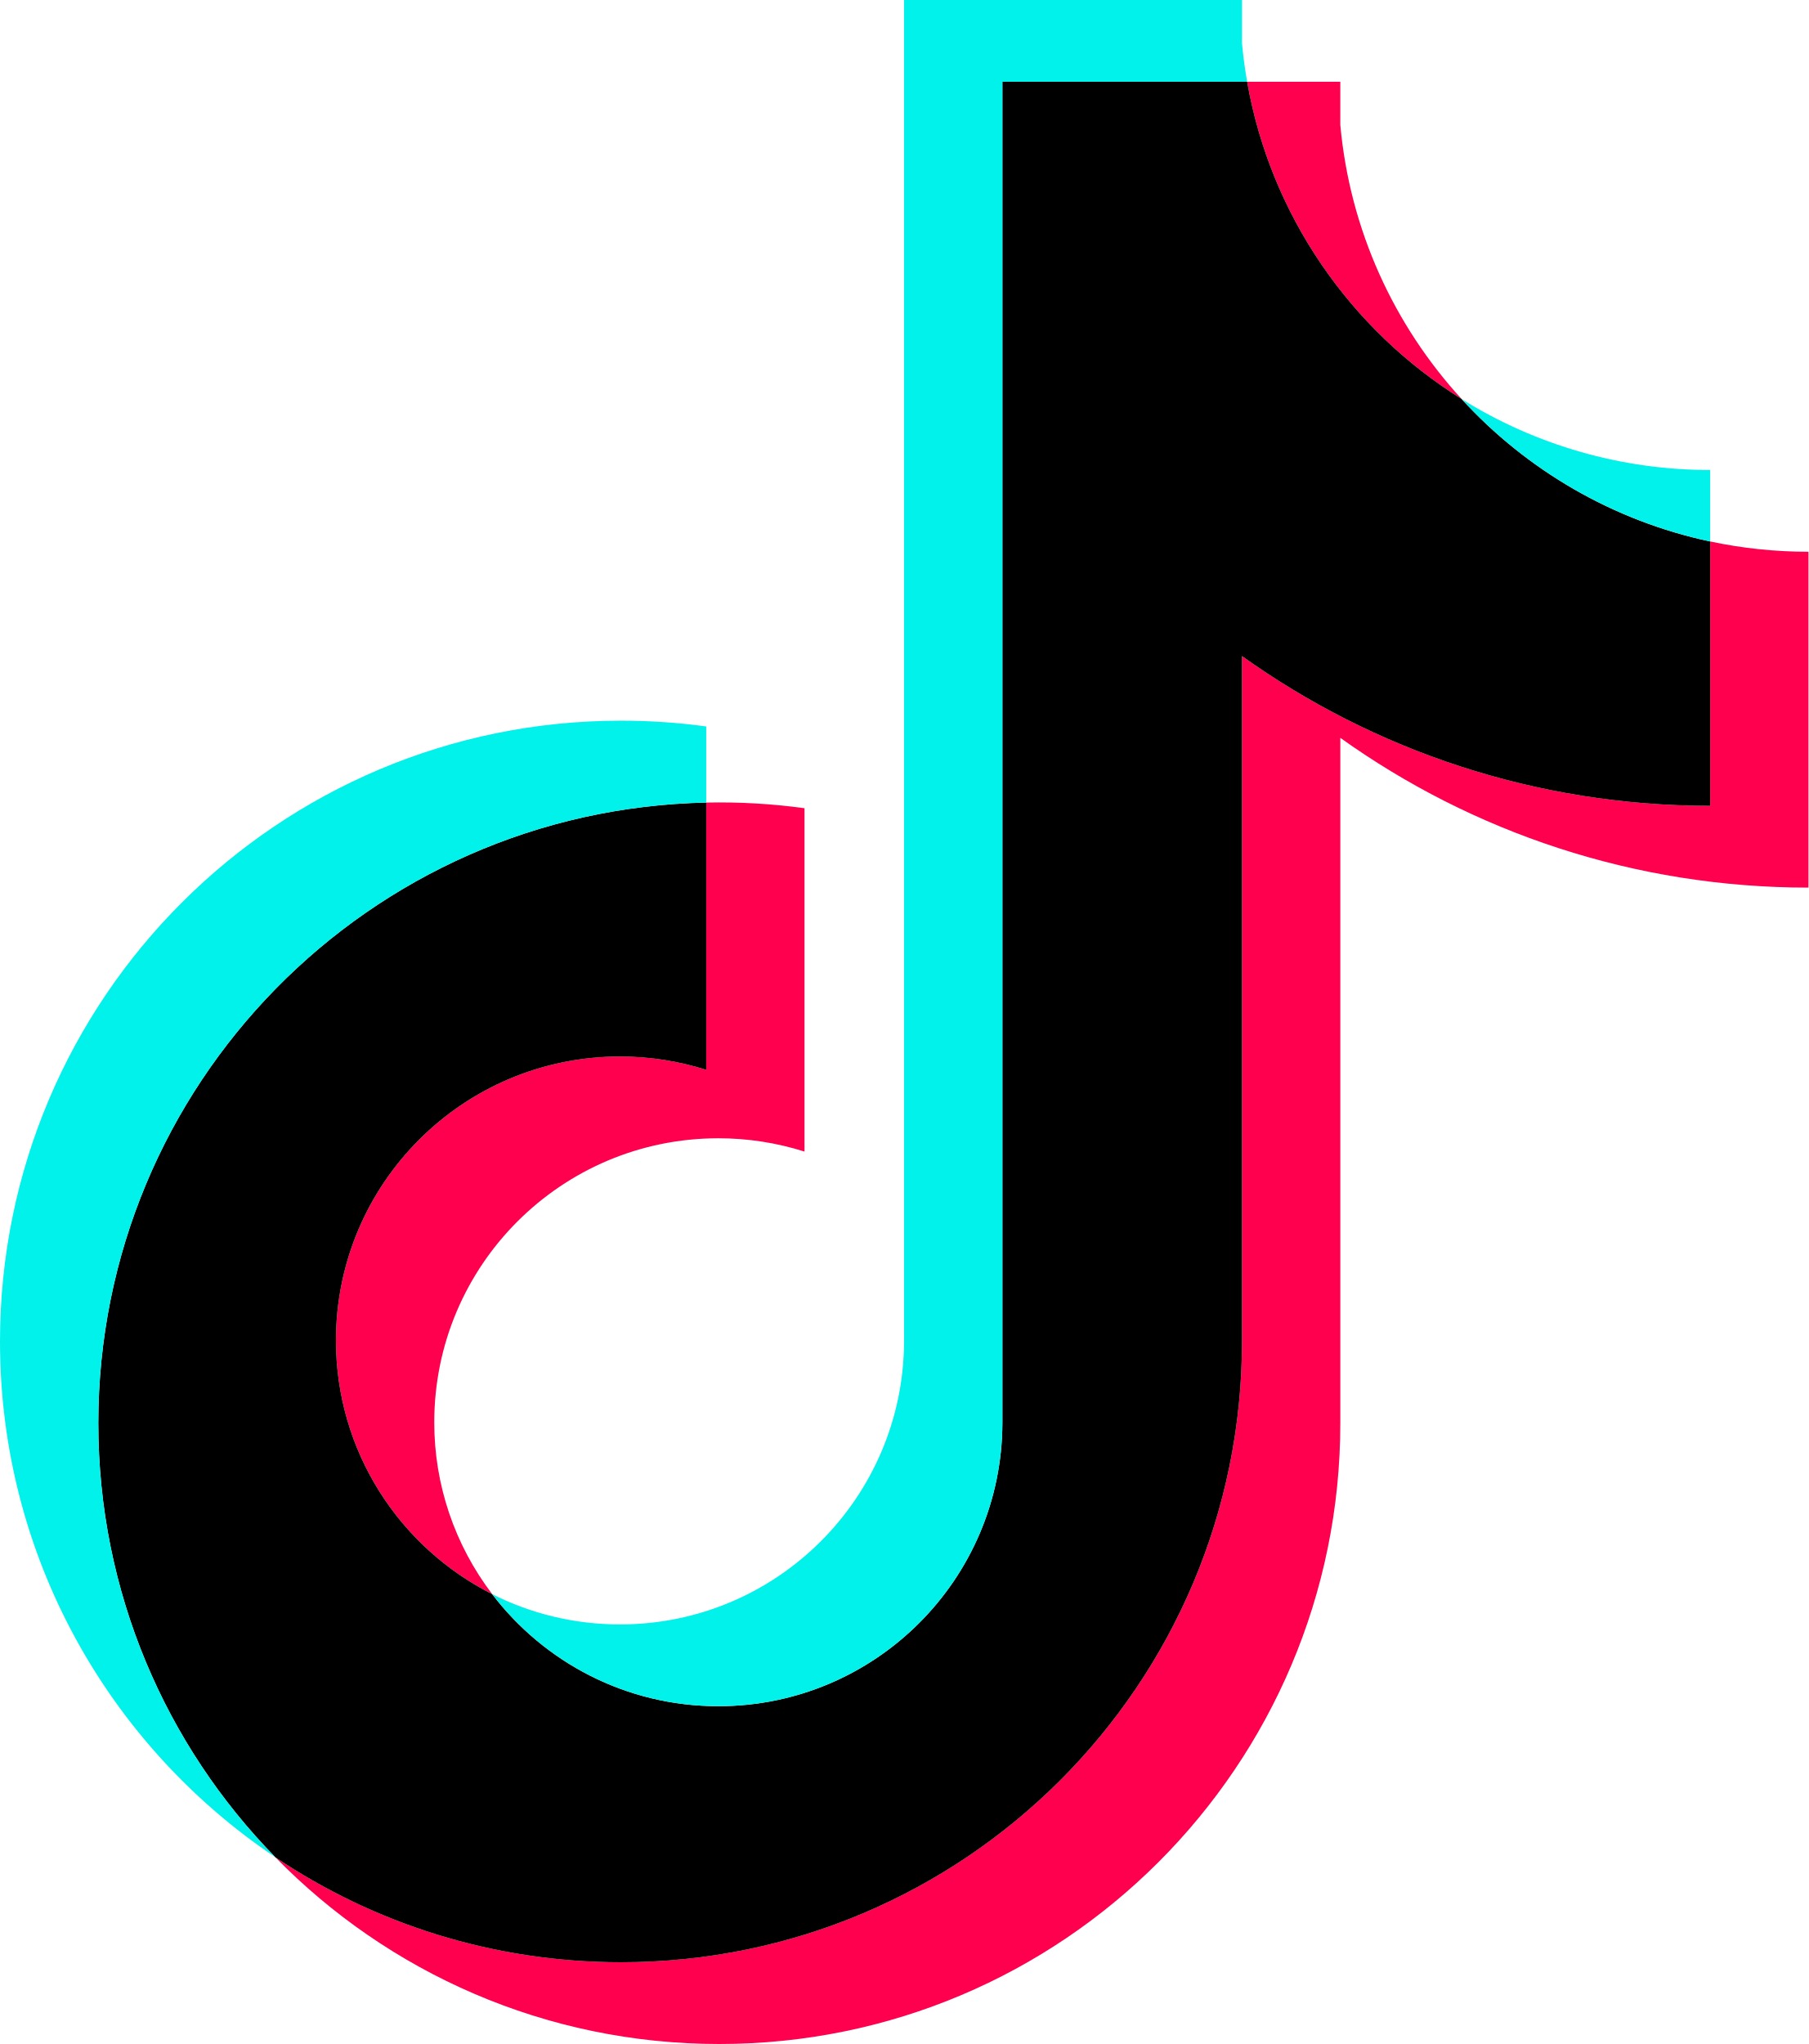
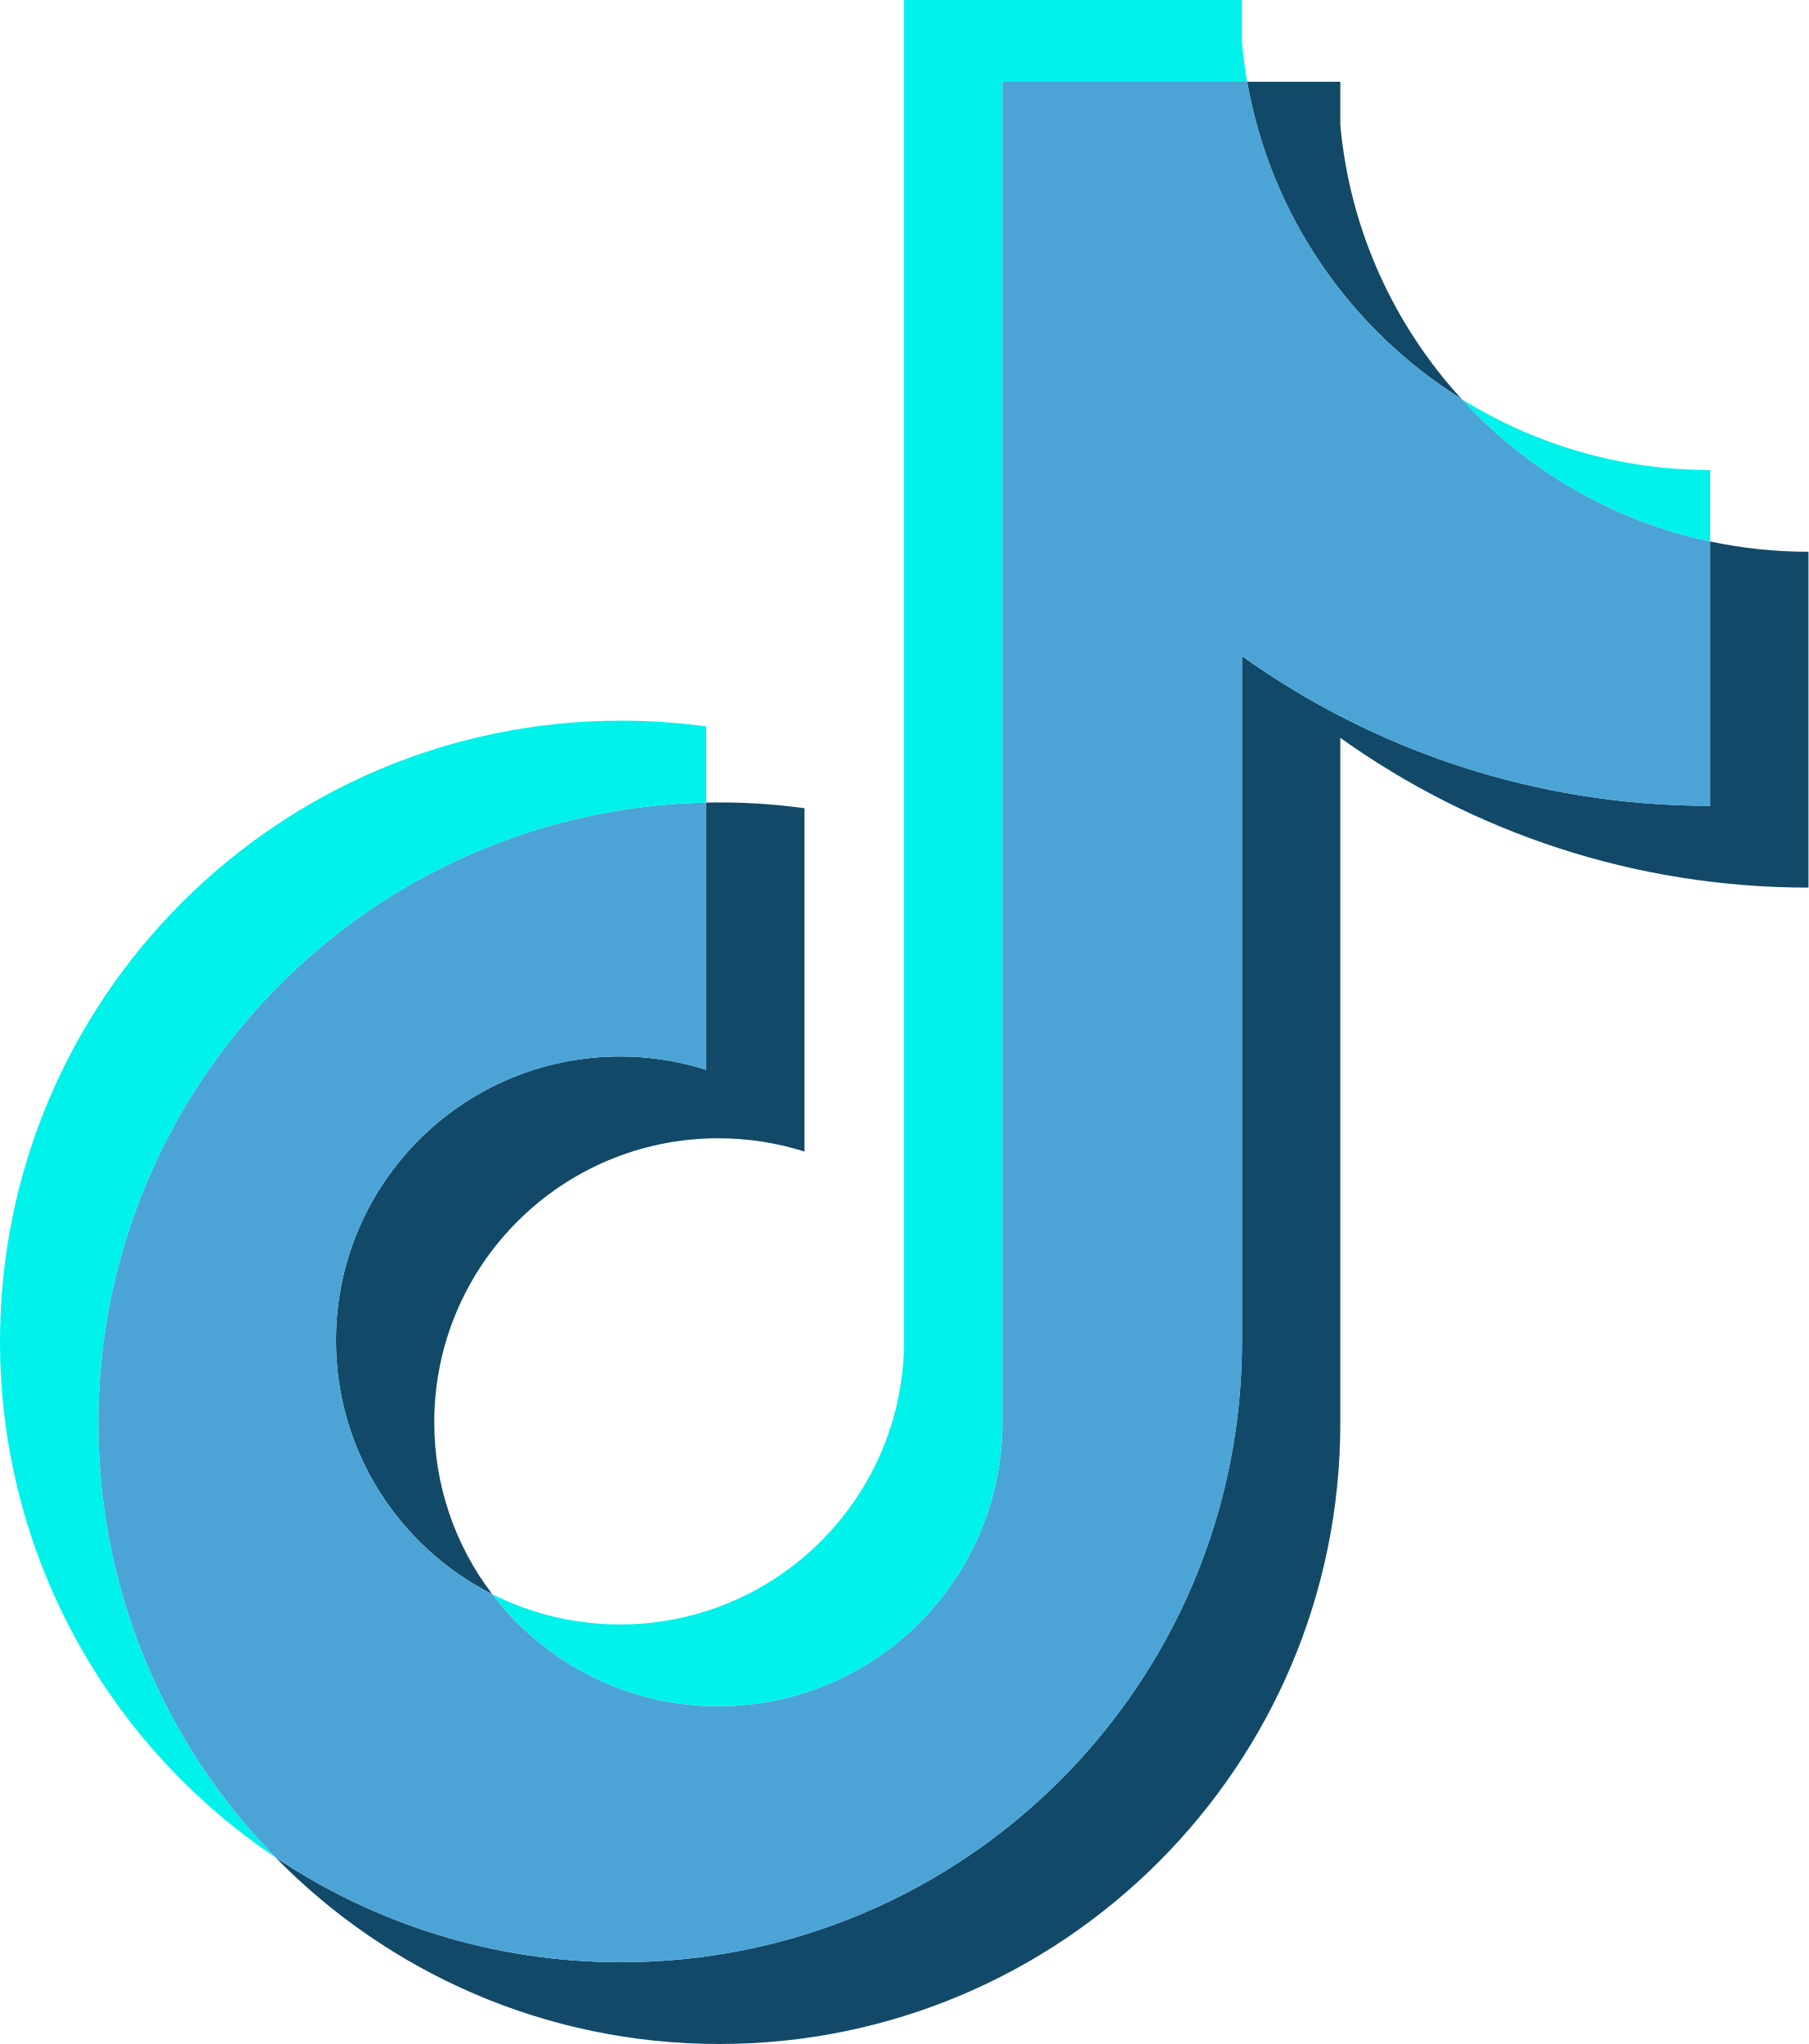
<svg xmlns="http://www.w3.org/2000/svg" version="1.1" id="Layer_1" x="0px" y="0px" width="884.95px" height="1000px" viewBox="0 0 884.95 1000" enable-background="new 0 0 884.95 1000" xml:space="preserve">
-   <g>
-     <path fill="#FF004F" d="M655.853,360.979c64.565,46.13,143.67,73.274,229.097,73.274V269.94   c-16.168,0.007-32.294-1.68-48.111-5.033v129.339c-85.422,0-164.513-27.144-229.098-73.274v335.311   c0,167.738-136.048,303.711-303.864,303.711c-62.614,0-120.814-18.923-169.163-51.368c55.18,56.39,132.13,91.374,217.262,91.374   c167.828,0,303.883-135.969,303.883-303.718V360.979H655.853z M715.204,195.209c-32.997-36.029-54.659-82.595-59.351-134.076V40   H610.26C621.735,105.428,660.879,161.327,715.204,195.209L715.204,195.209z M240.855,779.91   c-18.434-24.158-28.398-53.716-28.353-84.104c0-76.72,62.23-138.92,139.002-138.92c14.306-0.012,28.528,2.187,42.165,6.508V395.41   c-15.935-2.183-32.015-3.108-48.095-2.768v130.751c-13.644-4.324-27.871-6.519-42.183-6.511   c-76.773,0-138.998,62.201-138.998,138.929C164.396,710.06,195.5,757.031,240.855,779.91z" />
-     <path d="M607.741,320.973c64.585,46.13,143.676,73.274,229.098,73.274V264.908c-47.682-10.147-89.895-35.056-121.635-69.699   C660.879,161.327,621.735,105.427,610.26,40H490.5v656.278c-0.271,76.509-62.394,138.455-139.001,138.455   c-45.145,0-85.251-21.505-110.649-54.822c-45.358-22.879-76.46-69.851-76.46-124.102c0-76.725,62.224-138.926,138.997-138.926   c14.708,0,28.885,2.291,42.183,6.508V392.642c-164.868,3.404-297.463,138.046-297.463,303.64   c0,82.66,33.021,157.598,86.607,212.349C183.062,941.078,241.262,960,303.876,960c167.816,0,303.864-135.979,303.864-303.711   V320.973L607.741,320.973z" />
-     <path fill="#00F2EA" d="M836.838,264.908v-34.974c-43,0.065-85.151-11.97-121.635-34.73   C747.498,230.542,790.021,254.911,836.838,264.908z M610.26,40c-1.096-6.252-1.938-12.546-2.52-18.867V0H442.384v656.283   c-0.265,76.5-62.384,138.448-138.998,138.448c-22.496,0-43.728-5.334-62.537-14.821c25.398,33.317,65.504,54.822,110.649,54.822   c76.602,0,138.731-61.946,139.001-138.455V40H610.26z M345.575,392.643V355.41c-13.817-1.889-27.747-2.833-41.692-2.826   C136.047,352.583,0,488.56,0,656.283C0,761.44,53.469,854.111,134.72,908.626c-53.587-54.748-86.607-129.687-86.607-212.349   C48.113,530.691,180.702,396.047,345.575,392.643z" />
+   <defs id="defs13" />
+   <g id="g8">
+     <path fill="#FF004F" d="M655.853,360.979c64.565,46.13,143.67,73.274,229.097,73.274V269.94   c-16.168,0.007-32.294-1.68-48.111-5.033v129.339c-85.422,0-164.513-27.144-229.098-73.274v335.311   c0,167.738-136.048,303.711-303.864,303.711c-62.614,0-120.814-18.923-169.163-51.368c55.18,56.39,132.13,91.374,217.262,91.374   c167.828,0,303.883-135.969,303.883-303.718V360.979H655.853z M715.204,195.209c-32.997-36.029-54.659-82.595-59.351-134.076V40   H610.26C621.735,105.428,660.879,161.327,715.204,195.209L715.204,195.209z M240.855,779.91   c-18.434-24.158-28.398-53.716-28.353-84.104c0-76.72,62.23-138.92,139.002-138.92c14.306-0.012,28.528,2.187,42.165,6.508V395.41   c-15.935-2.183-32.015-3.108-48.095-2.768v130.751c-13.644-4.324-27.871-6.519-42.183-6.511   c-76.773,0-138.998,62.201-138.998,138.929C164.396,710.06,195.5,757.031,240.855,779.91z" id="path2" style="fill:#134968;fill-opacity:1" />
+     <path d="M607.741,320.973c64.585,46.13,143.676,73.274,229.098,73.274V264.908c-47.682-10.147-89.895-35.056-121.635-69.699   C660.879,161.327,621.735,105.427,610.26,40H490.5v656.278c-0.271,76.509-62.394,138.455-139.001,138.455   c-45.145,0-85.251-21.505-110.649-54.822c-45.358-22.879-76.46-69.851-76.46-124.102c0-76.725,62.224-138.926,138.997-138.926   c14.708,0,28.885,2.291,42.183,6.508V392.642c-164.868,3.404-297.463,138.046-297.463,303.64   c0,82.66,33.021,157.598,86.607,212.349C183.062,941.078,241.262,960,303.876,960c167.816,0,303.864-135.979,303.864-303.711   V320.973L607.741,320.973z" id="path4" style="fill:#4ca4d6;fill-opacity:1" />
+     <path fill="#00F2EA" d="M836.838,264.908v-34.974c-43,0.065-85.151-11.97-121.635-34.73   C747.498,230.542,790.021,254.911,836.838,264.908z M610.26,40c-1.096-6.252-1.938-12.546-2.52-18.867V0H442.384v656.283   c-0.265,76.5-62.384,138.448-138.998,138.448c-22.496,0-43.728-5.334-62.537-14.821c25.398,33.317,65.504,54.822,110.649,54.822   c76.602,0,138.731-61.946,139.001-138.455V40H610.26z M345.575,392.643V355.41c-13.817-1.889-27.747-2.833-41.692-2.826   C136.047,352.583,0,488.56,0,656.283C0,761.44,53.469,854.111,134.72,908.626c-53.587-54.748-86.607-129.687-86.607-212.349   C48.113,530.691,180.702,396.047,345.575,392.643z" id="path6" />
  </g>
</svg>
